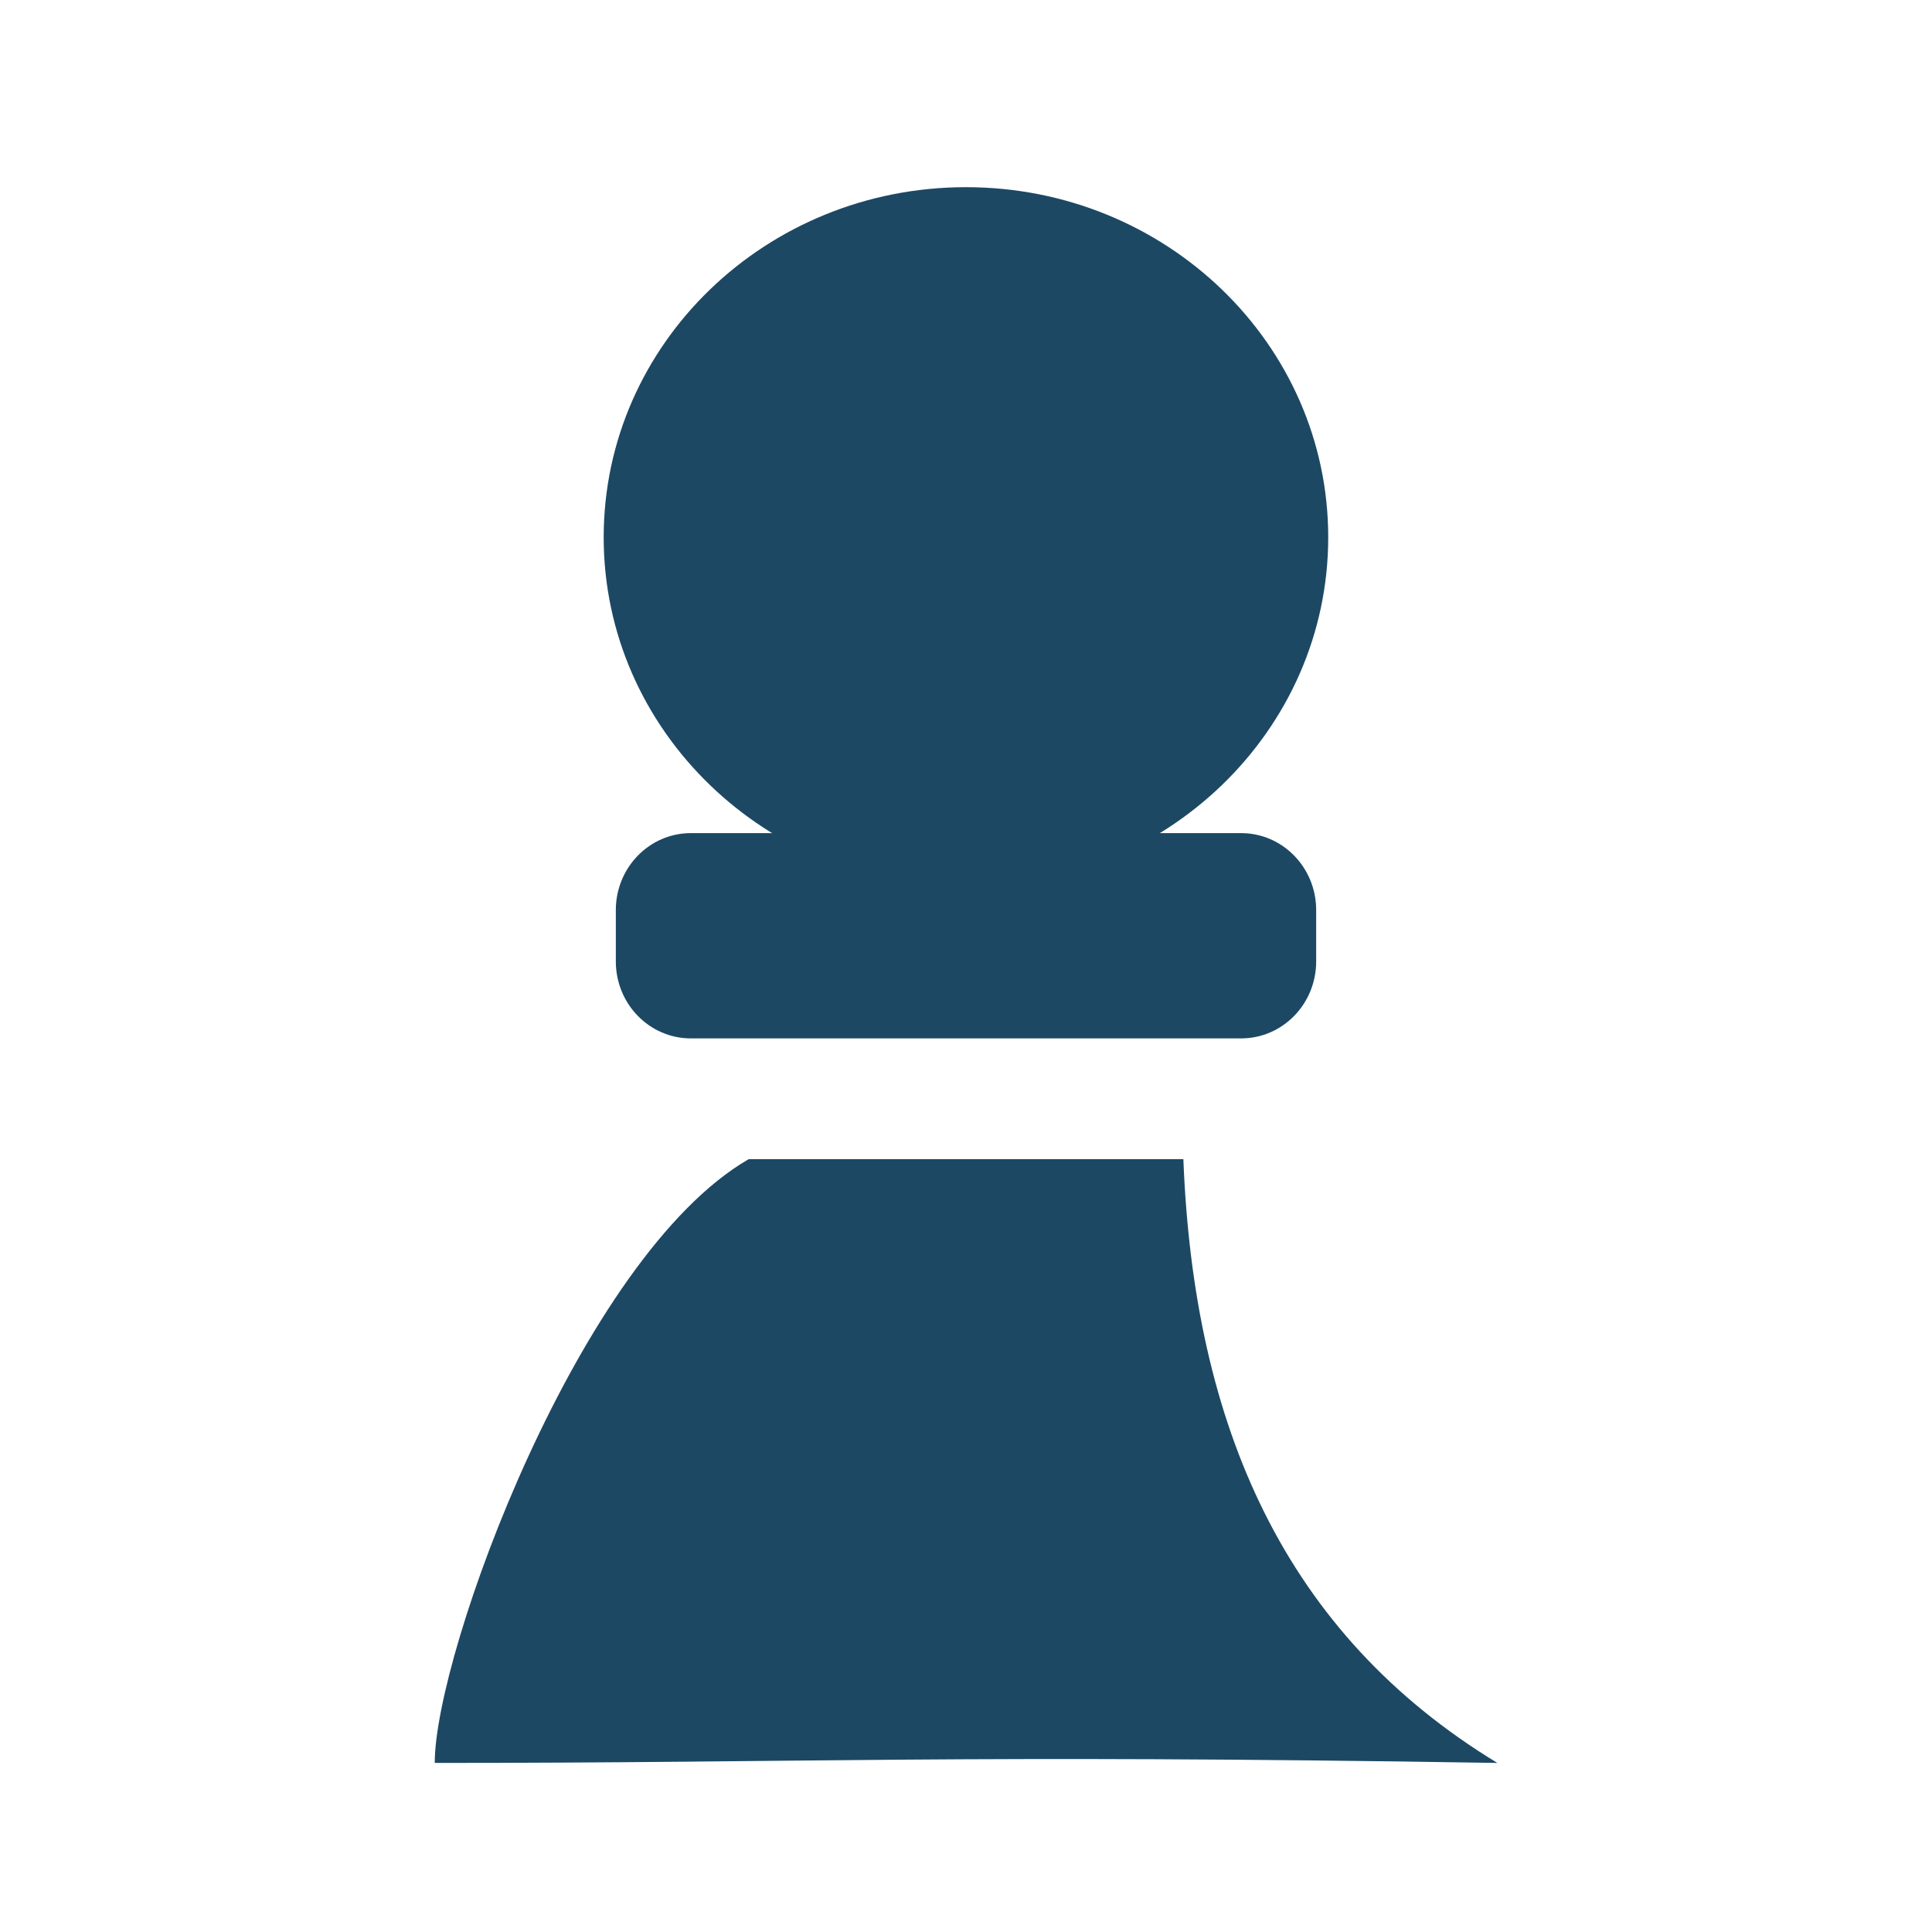
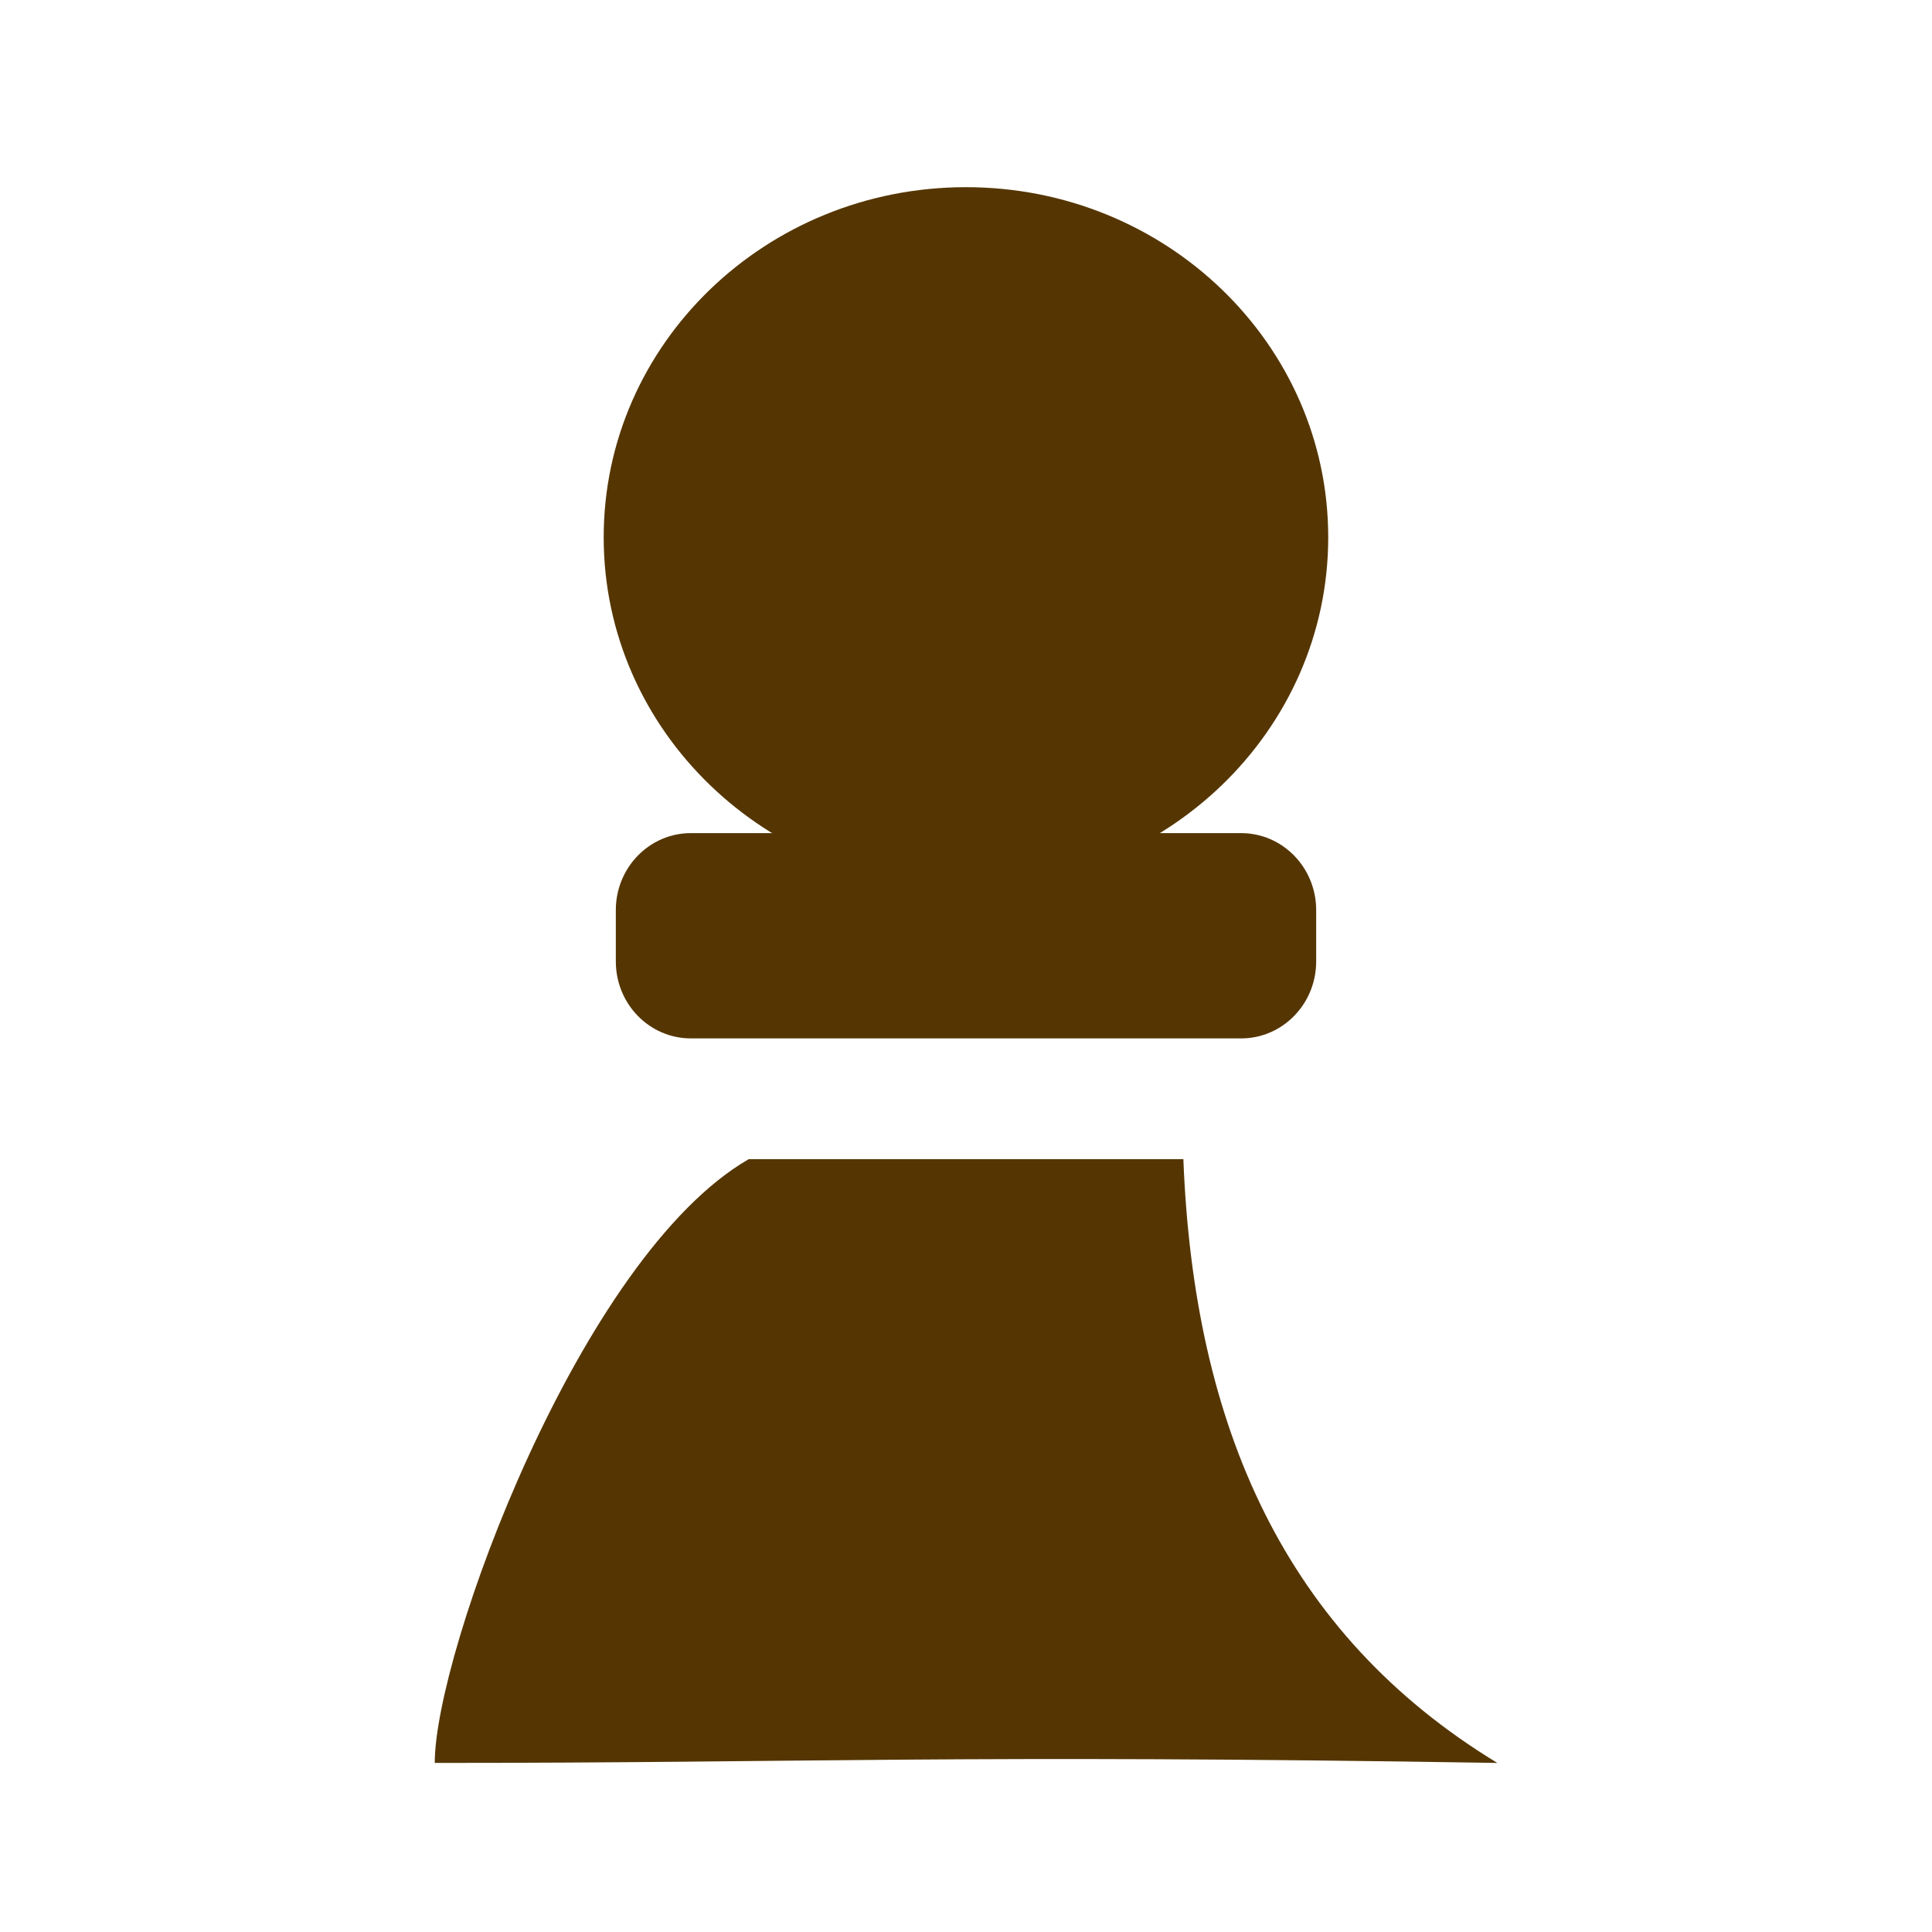
<svg xmlns="http://www.w3.org/2000/svg" width="80" height="80" viewBox="0 0 21.167 21.167" version="1.1" id="svg8">
  <defs id="defs2" />
  <g id="layer1" transform="translate(0,-275.8333)">
-     <rect id="rect3680" width="7.673" height="2.249" x="6.747" y="284.961" style="fill:#1c4864;fill-opacity:1;stroke:none;stroke-width:0.139" rx="0.822" ry="0.843" />
-     <ellipse style="fill:#1c4864;fill-opacity:1;stroke:none;stroke-width:0.385" id="path5945" cx="10.583" cy="281.72" rx="3.969" ry="3.836" />
-     <path style="fill:#1c4864;fill-opacity:1;stroke:none;stroke-width:0.32px;stroke-linecap:butt;stroke-linejoin:miter;stroke-opacity:1" d="m 4.763,295.148 c 0,-1.208 1.59,-5.547 3.44,-6.615 h 4.762 c 0.114,2.928 1.11,5.199 3.44,6.615 -5.955,-0.096 -7.488,0 -11.642,0 z" id="path5947" />
+     <rect id="rect3680" width="7.673" height="2.249" x="6.747" y="284.961" style="fill:#553602;fill-opacity:1;stroke:none;stroke-width:0.139" rx="0.822" ry="0.843" />
+     <ellipse style="fill:#553602;fill-opacity:1;stroke:none;stroke-width:0.385" id="path5945" cx="10.583" cy="281.72" rx="3.969" ry="3.836" />
+     <path style="fill:#553602;fill-opacity:1;stroke:none;stroke-width:0.32px;stroke-linecap:butt;stroke-linejoin:miter;stroke-opacity:1" d="m 4.763,295.148 c 0,-1.208 1.59,-5.547 3.44,-6.615 h 4.762 c 0.114,2.928 1.11,5.199 3.44,6.615 -5.955,-0.096 -7.488,0 -11.642,0 z" id="path5947" />
  </g>
</svg>
